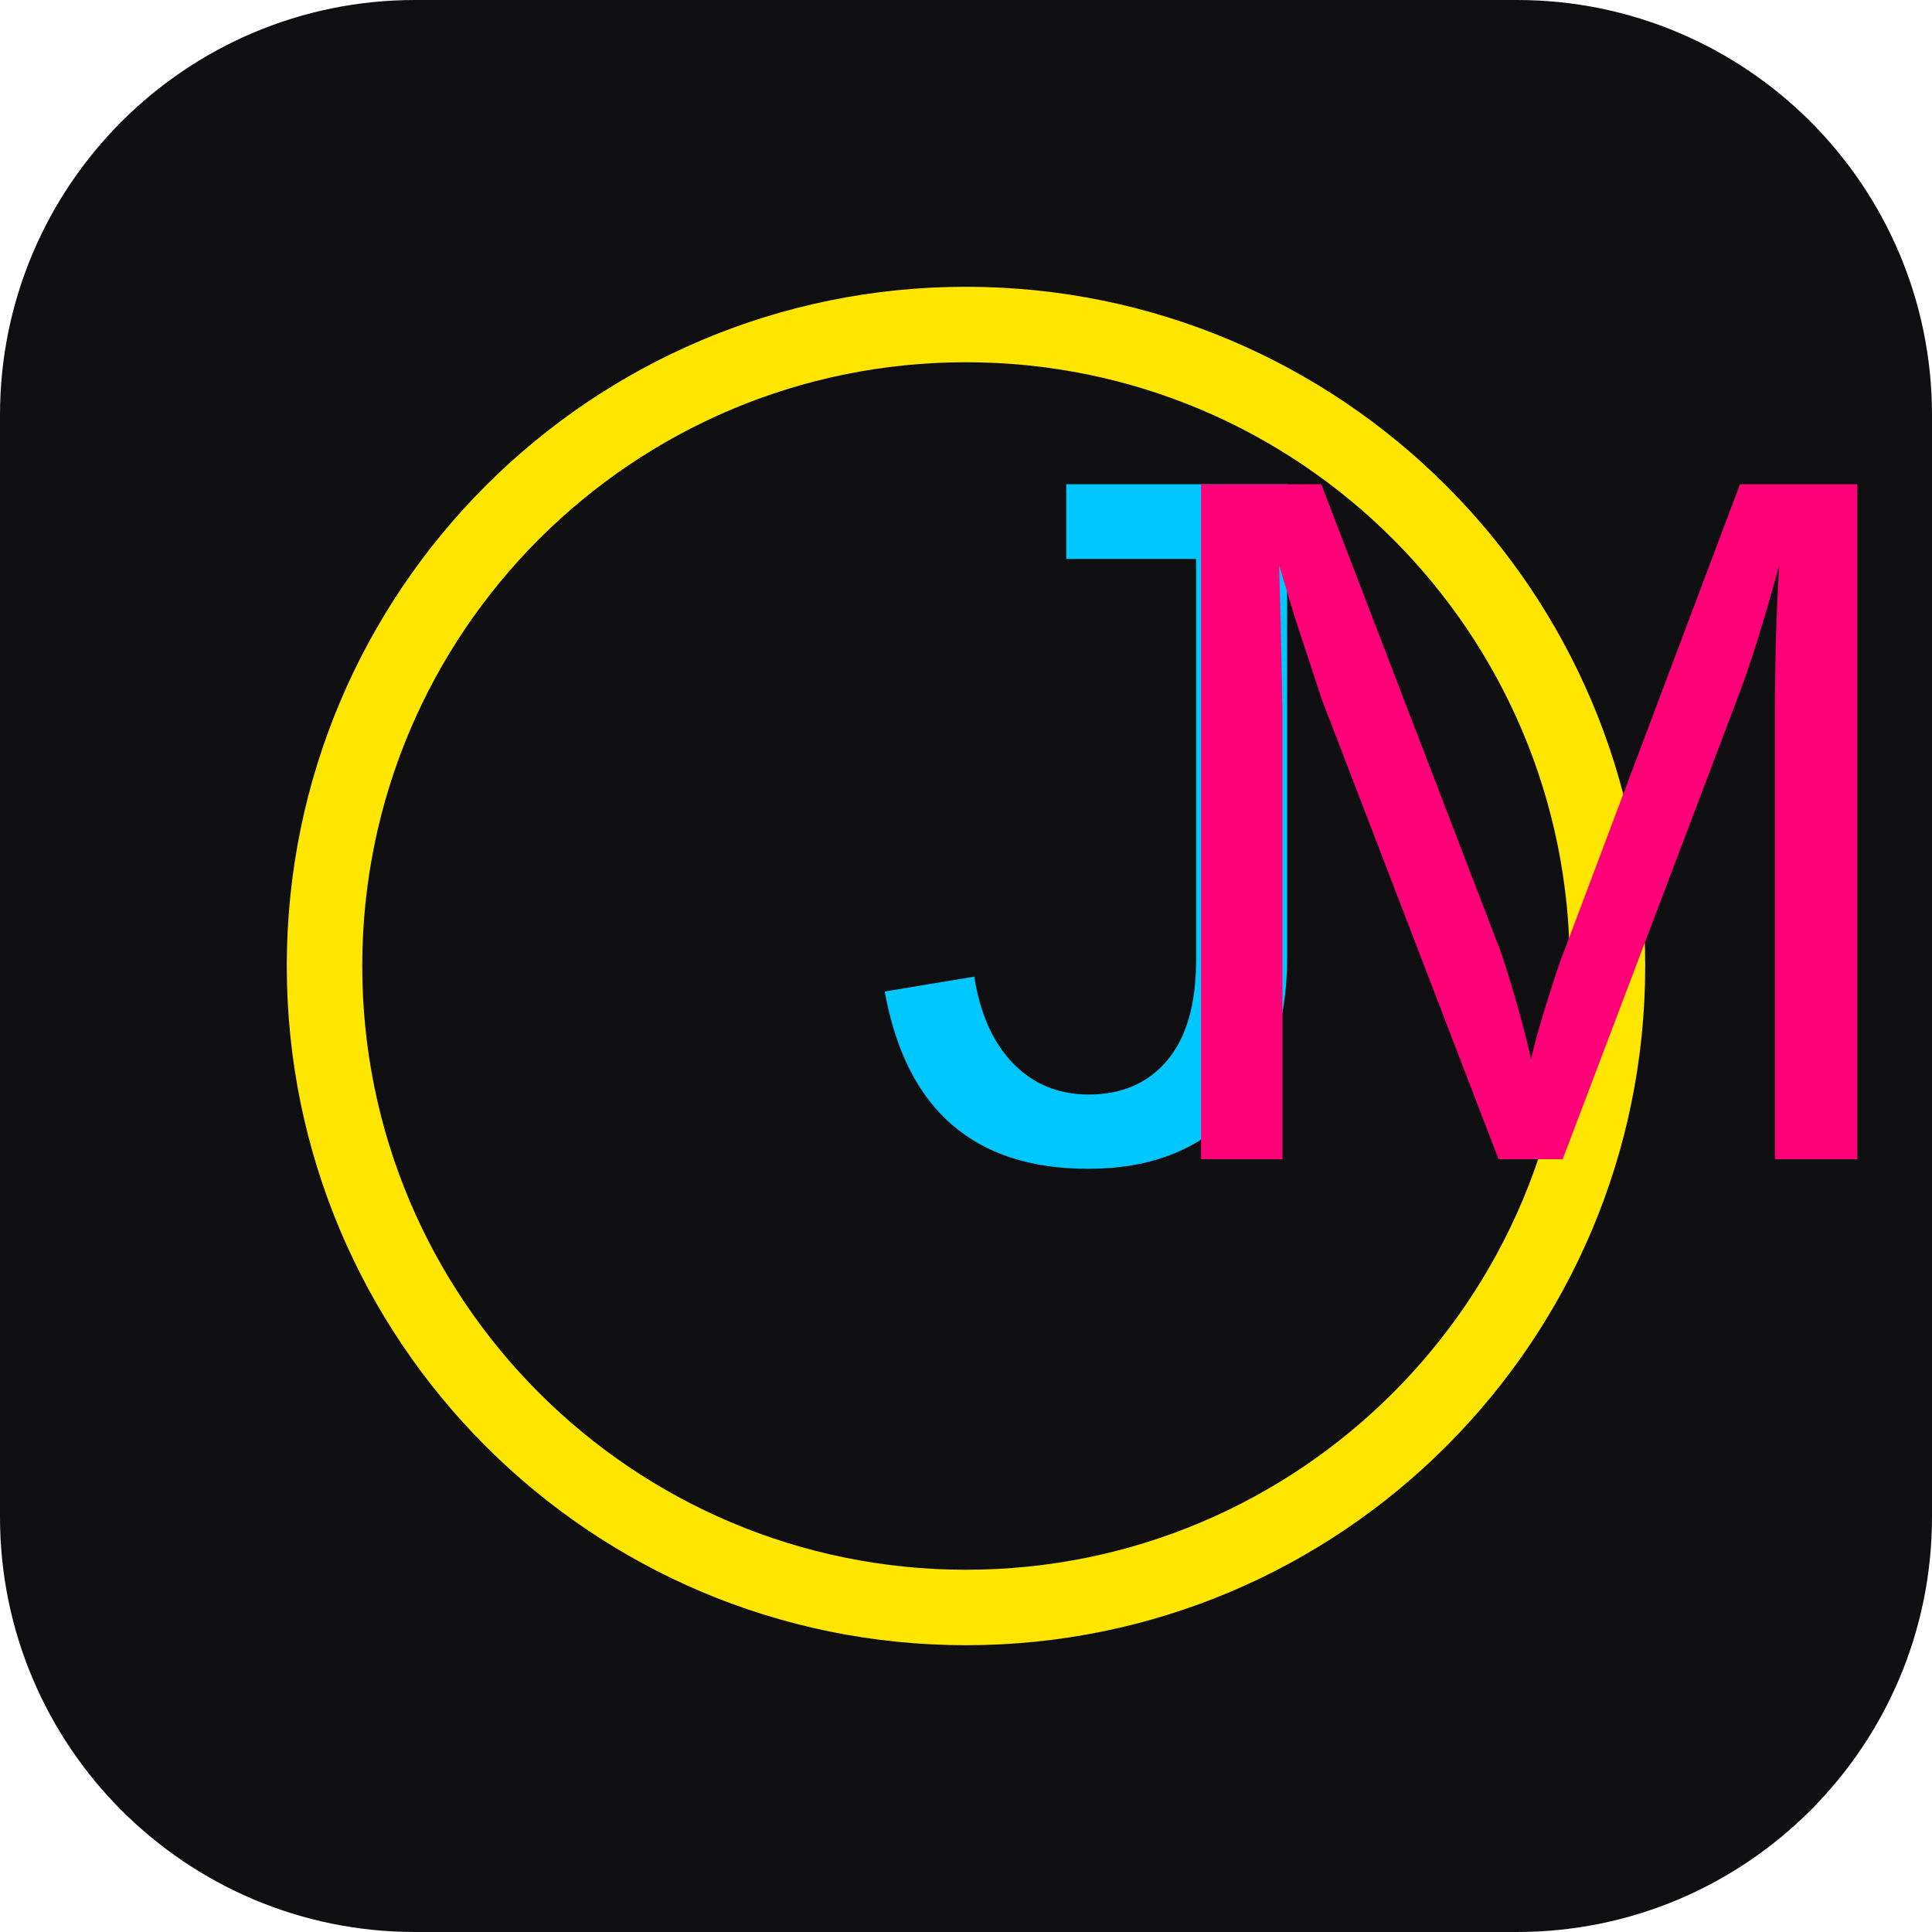
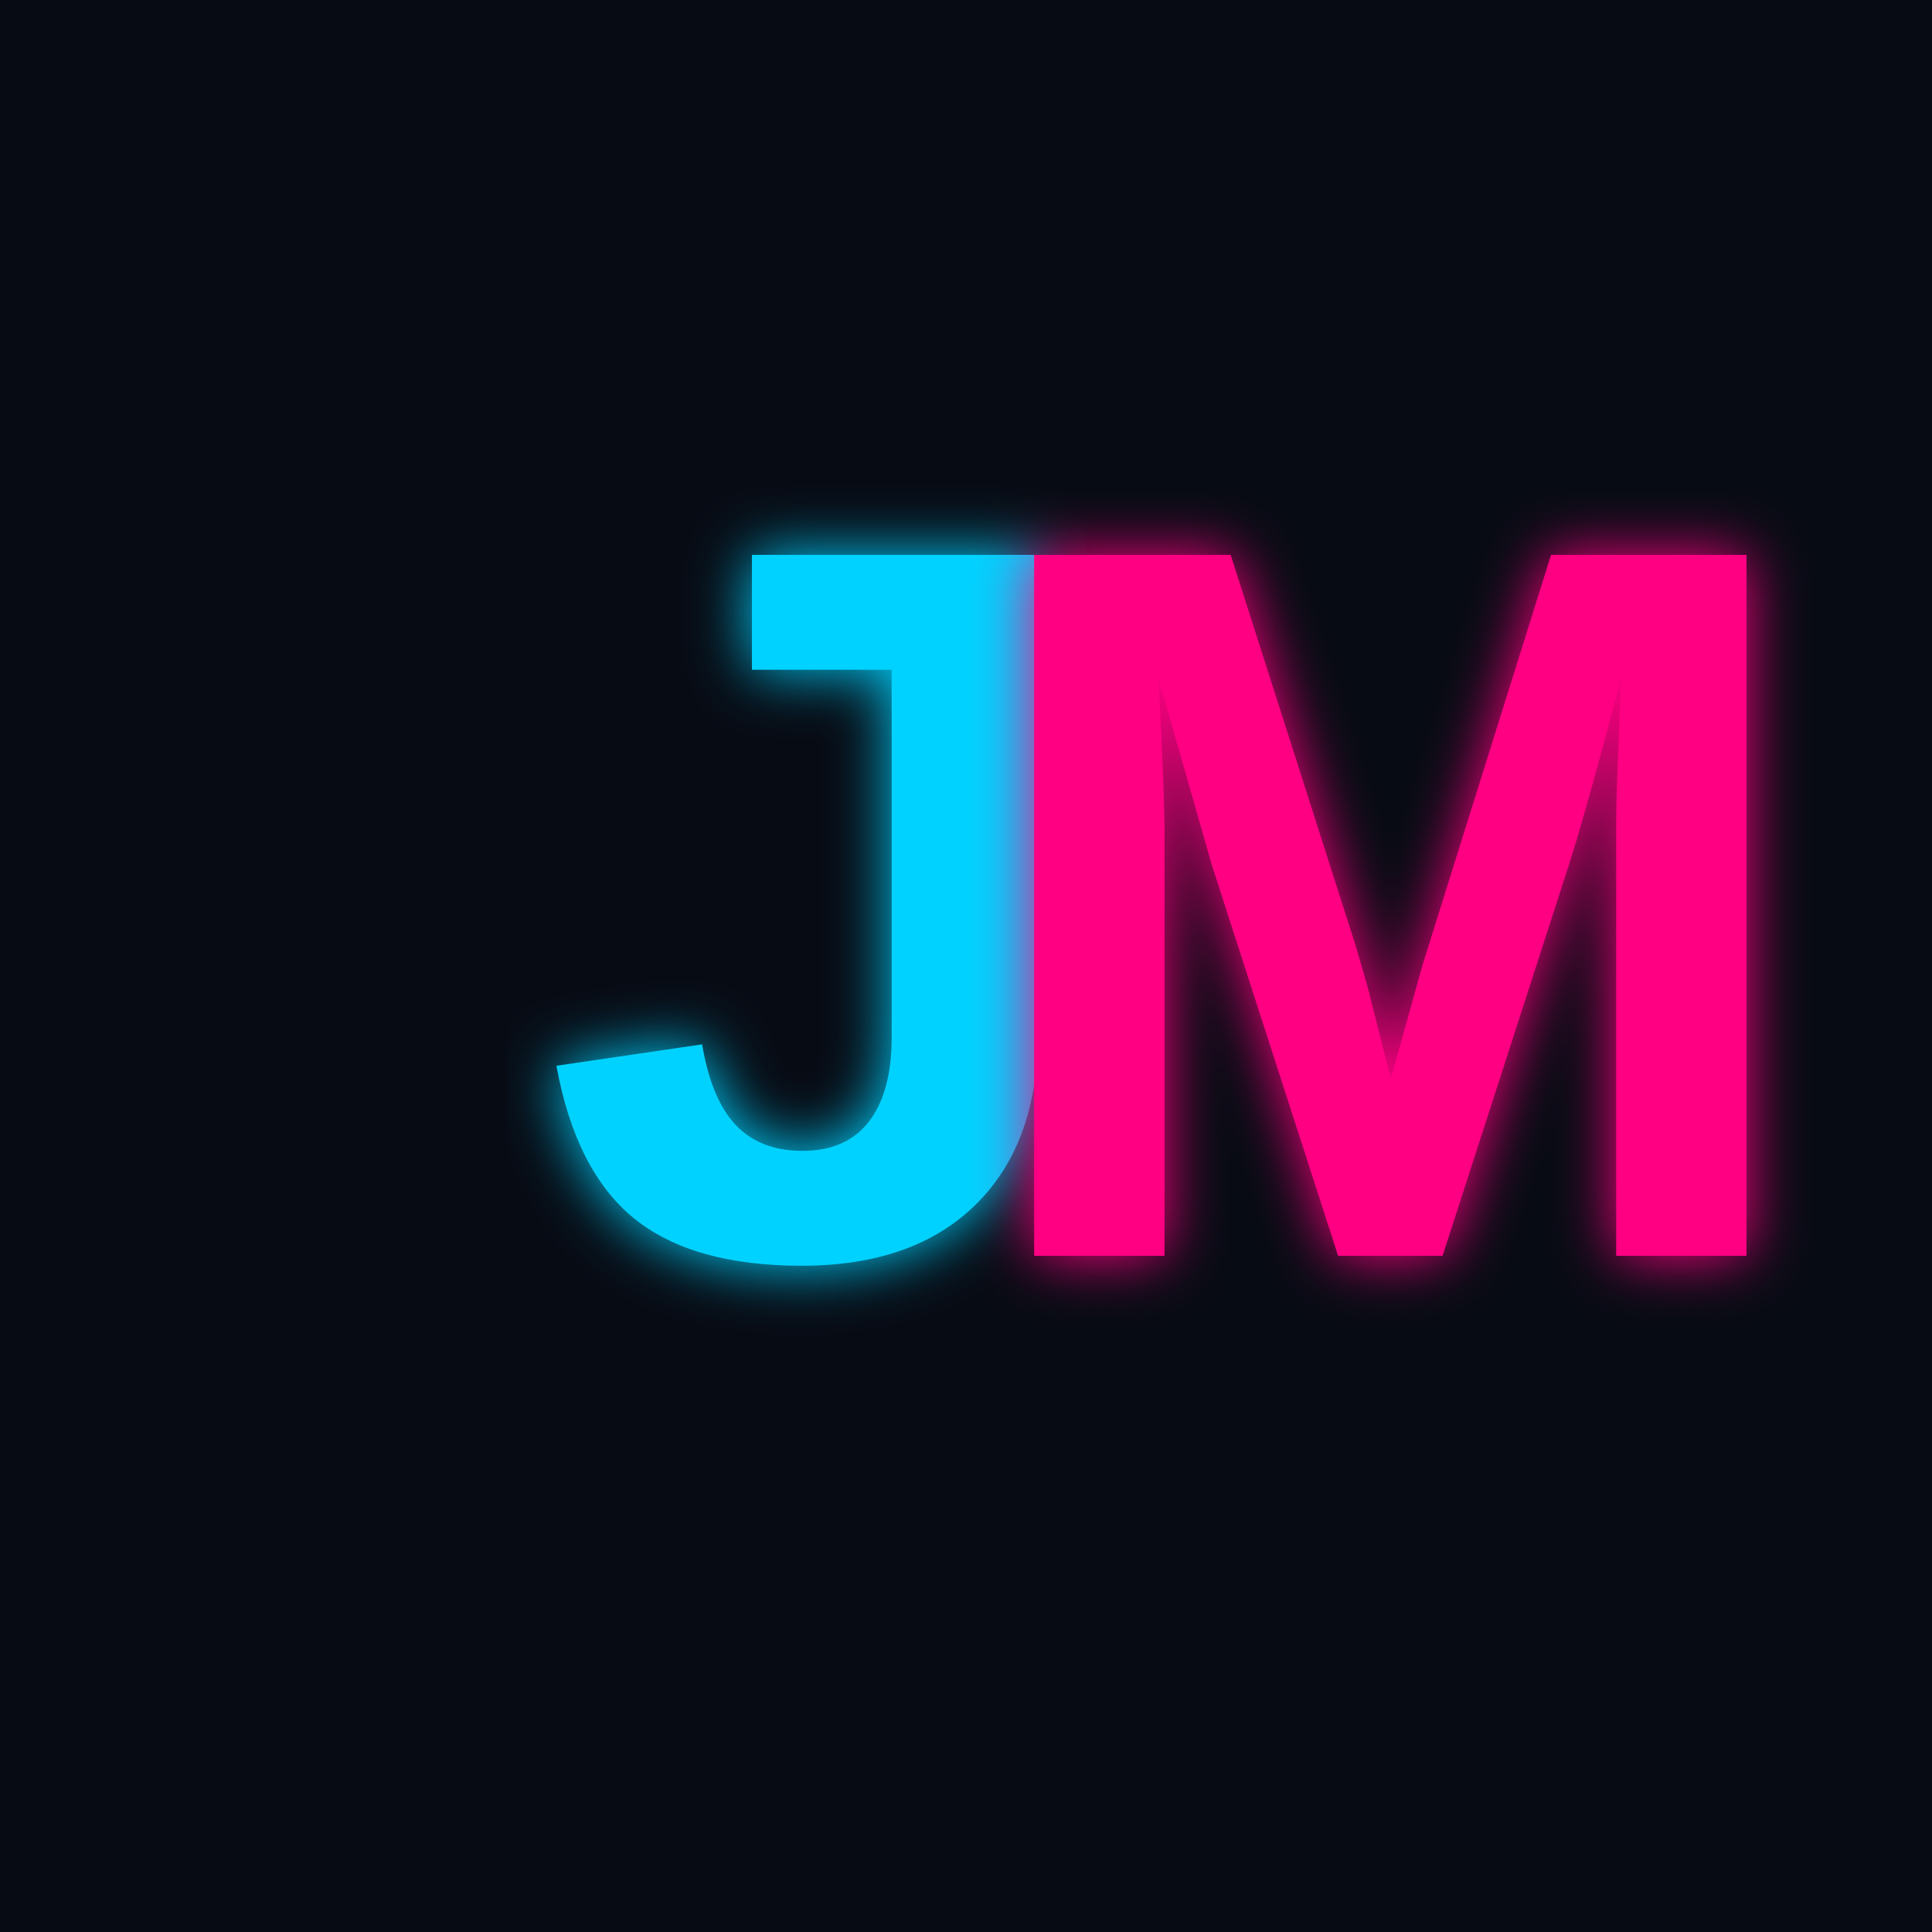
- <svg xmlns="http://www.w3.org/2000/svg" viewBox="0 0 512 512">
-   <rect width="512" height="512" rx="110" fill="#0f0f12" />
-   <ellipse cx="256" cy="256" rx="170" ry="170" fill="none" stroke="#ffe600" stroke-width="20" />
-   <text x="45%" y="60%" font-size="260" font-family="Arial, sans-serif" fill="#00c8ff">J</text>
-   <text x="58%" y="60%" font-size="260" font-family="Arial, sans-serif" fill="#ff0078">M</text>
+ <svg xmlns="http://www.w3.org/2000/svg" width="512" height="512" viewBox="0 0 512 512">
+   <defs>
+     <filter id="glowBlue">
+       <feGaussianBlur stdDeviation="8" result="blur" />
+       <feMerge>
+         <feMergeNode in="blur" />
+         <feMergeNode in="SourceGraphic" />
+       </feMerge>
+     </filter>
+     <filter id="glowPink">
+       <feGaussianBlur stdDeviation="8" result="blur" />
+       <feMerge>
+         <feMergeNode in="blur" />
+         <feMergeNode in="SourceGraphic" />
+       </feMerge>
+     </filter>
+   </defs>
+   <rect width="100%" height="100%" fill="#070b14" />
+   <text x="28%" y="65%" font-size="270" font-family="Arial, sans-serif" font-weight="bold" fill="#00d2ff" filter="url(#glowBlue)">J</text>
+   <text x="50%" y="65%" font-size="270" font-family="Arial, sans-serif" font-weight="bold" fill="#ff0082" filter="url(#glowPink)">M</text>
</svg>
